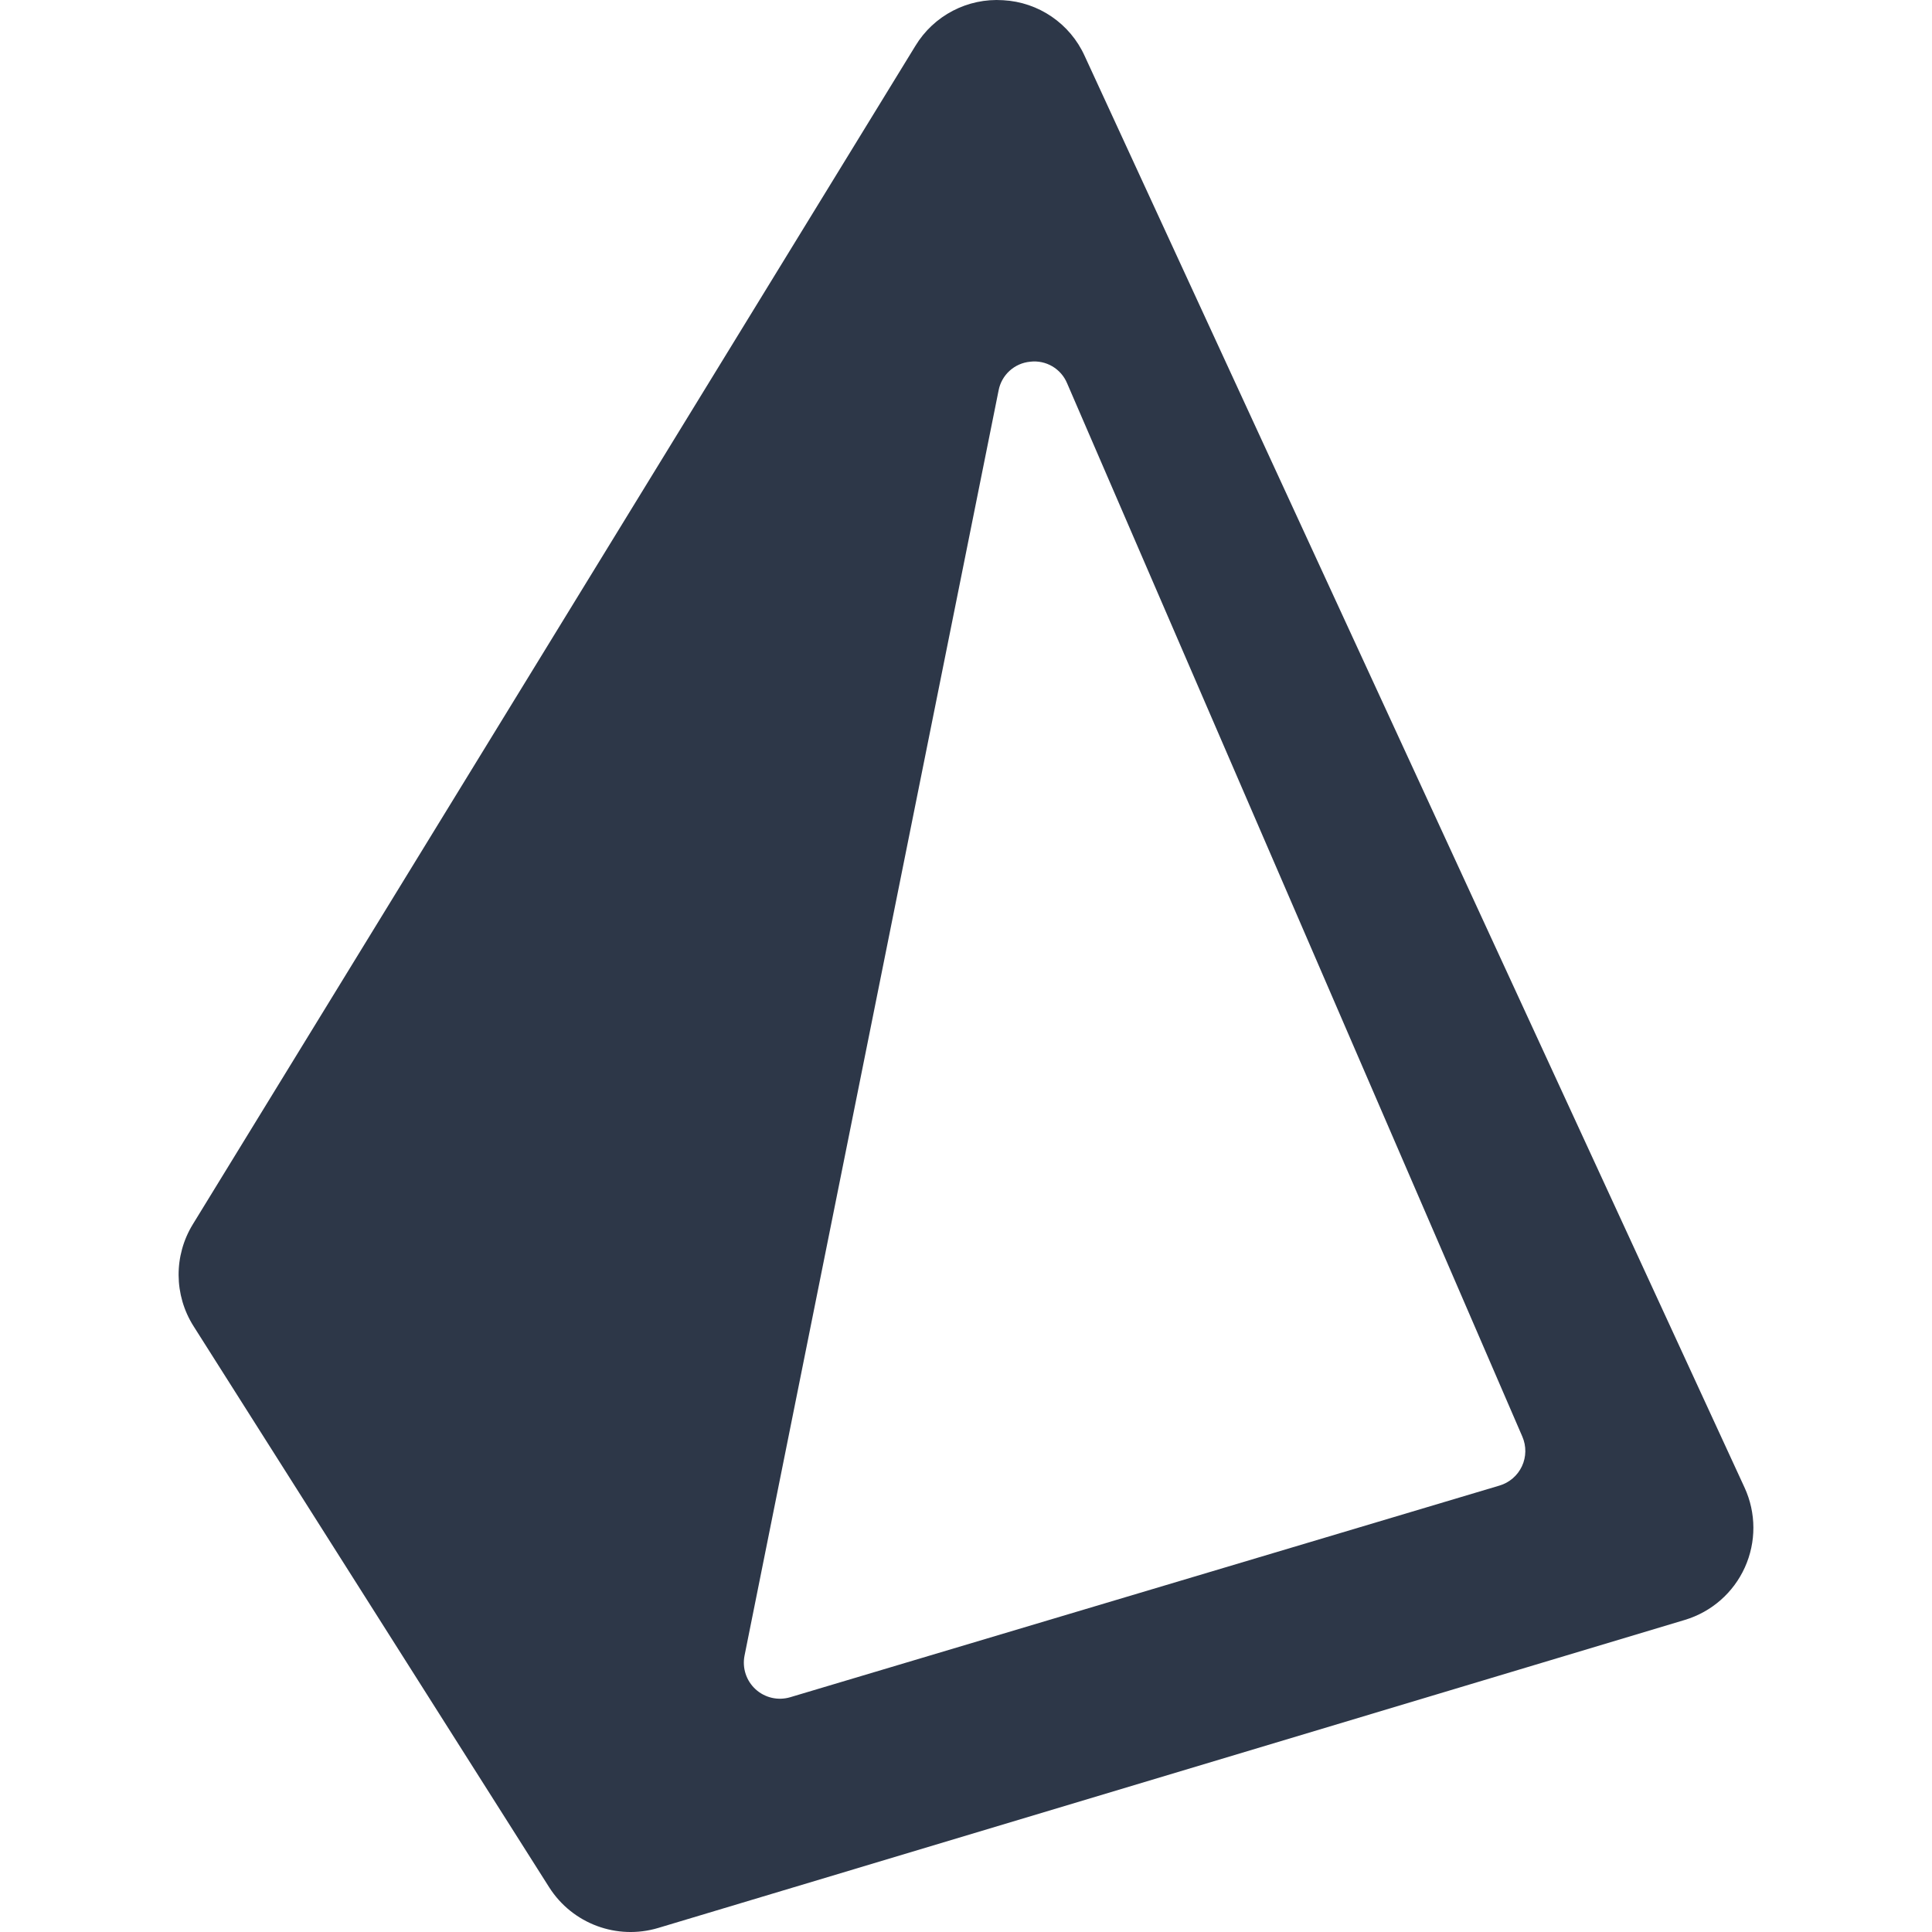
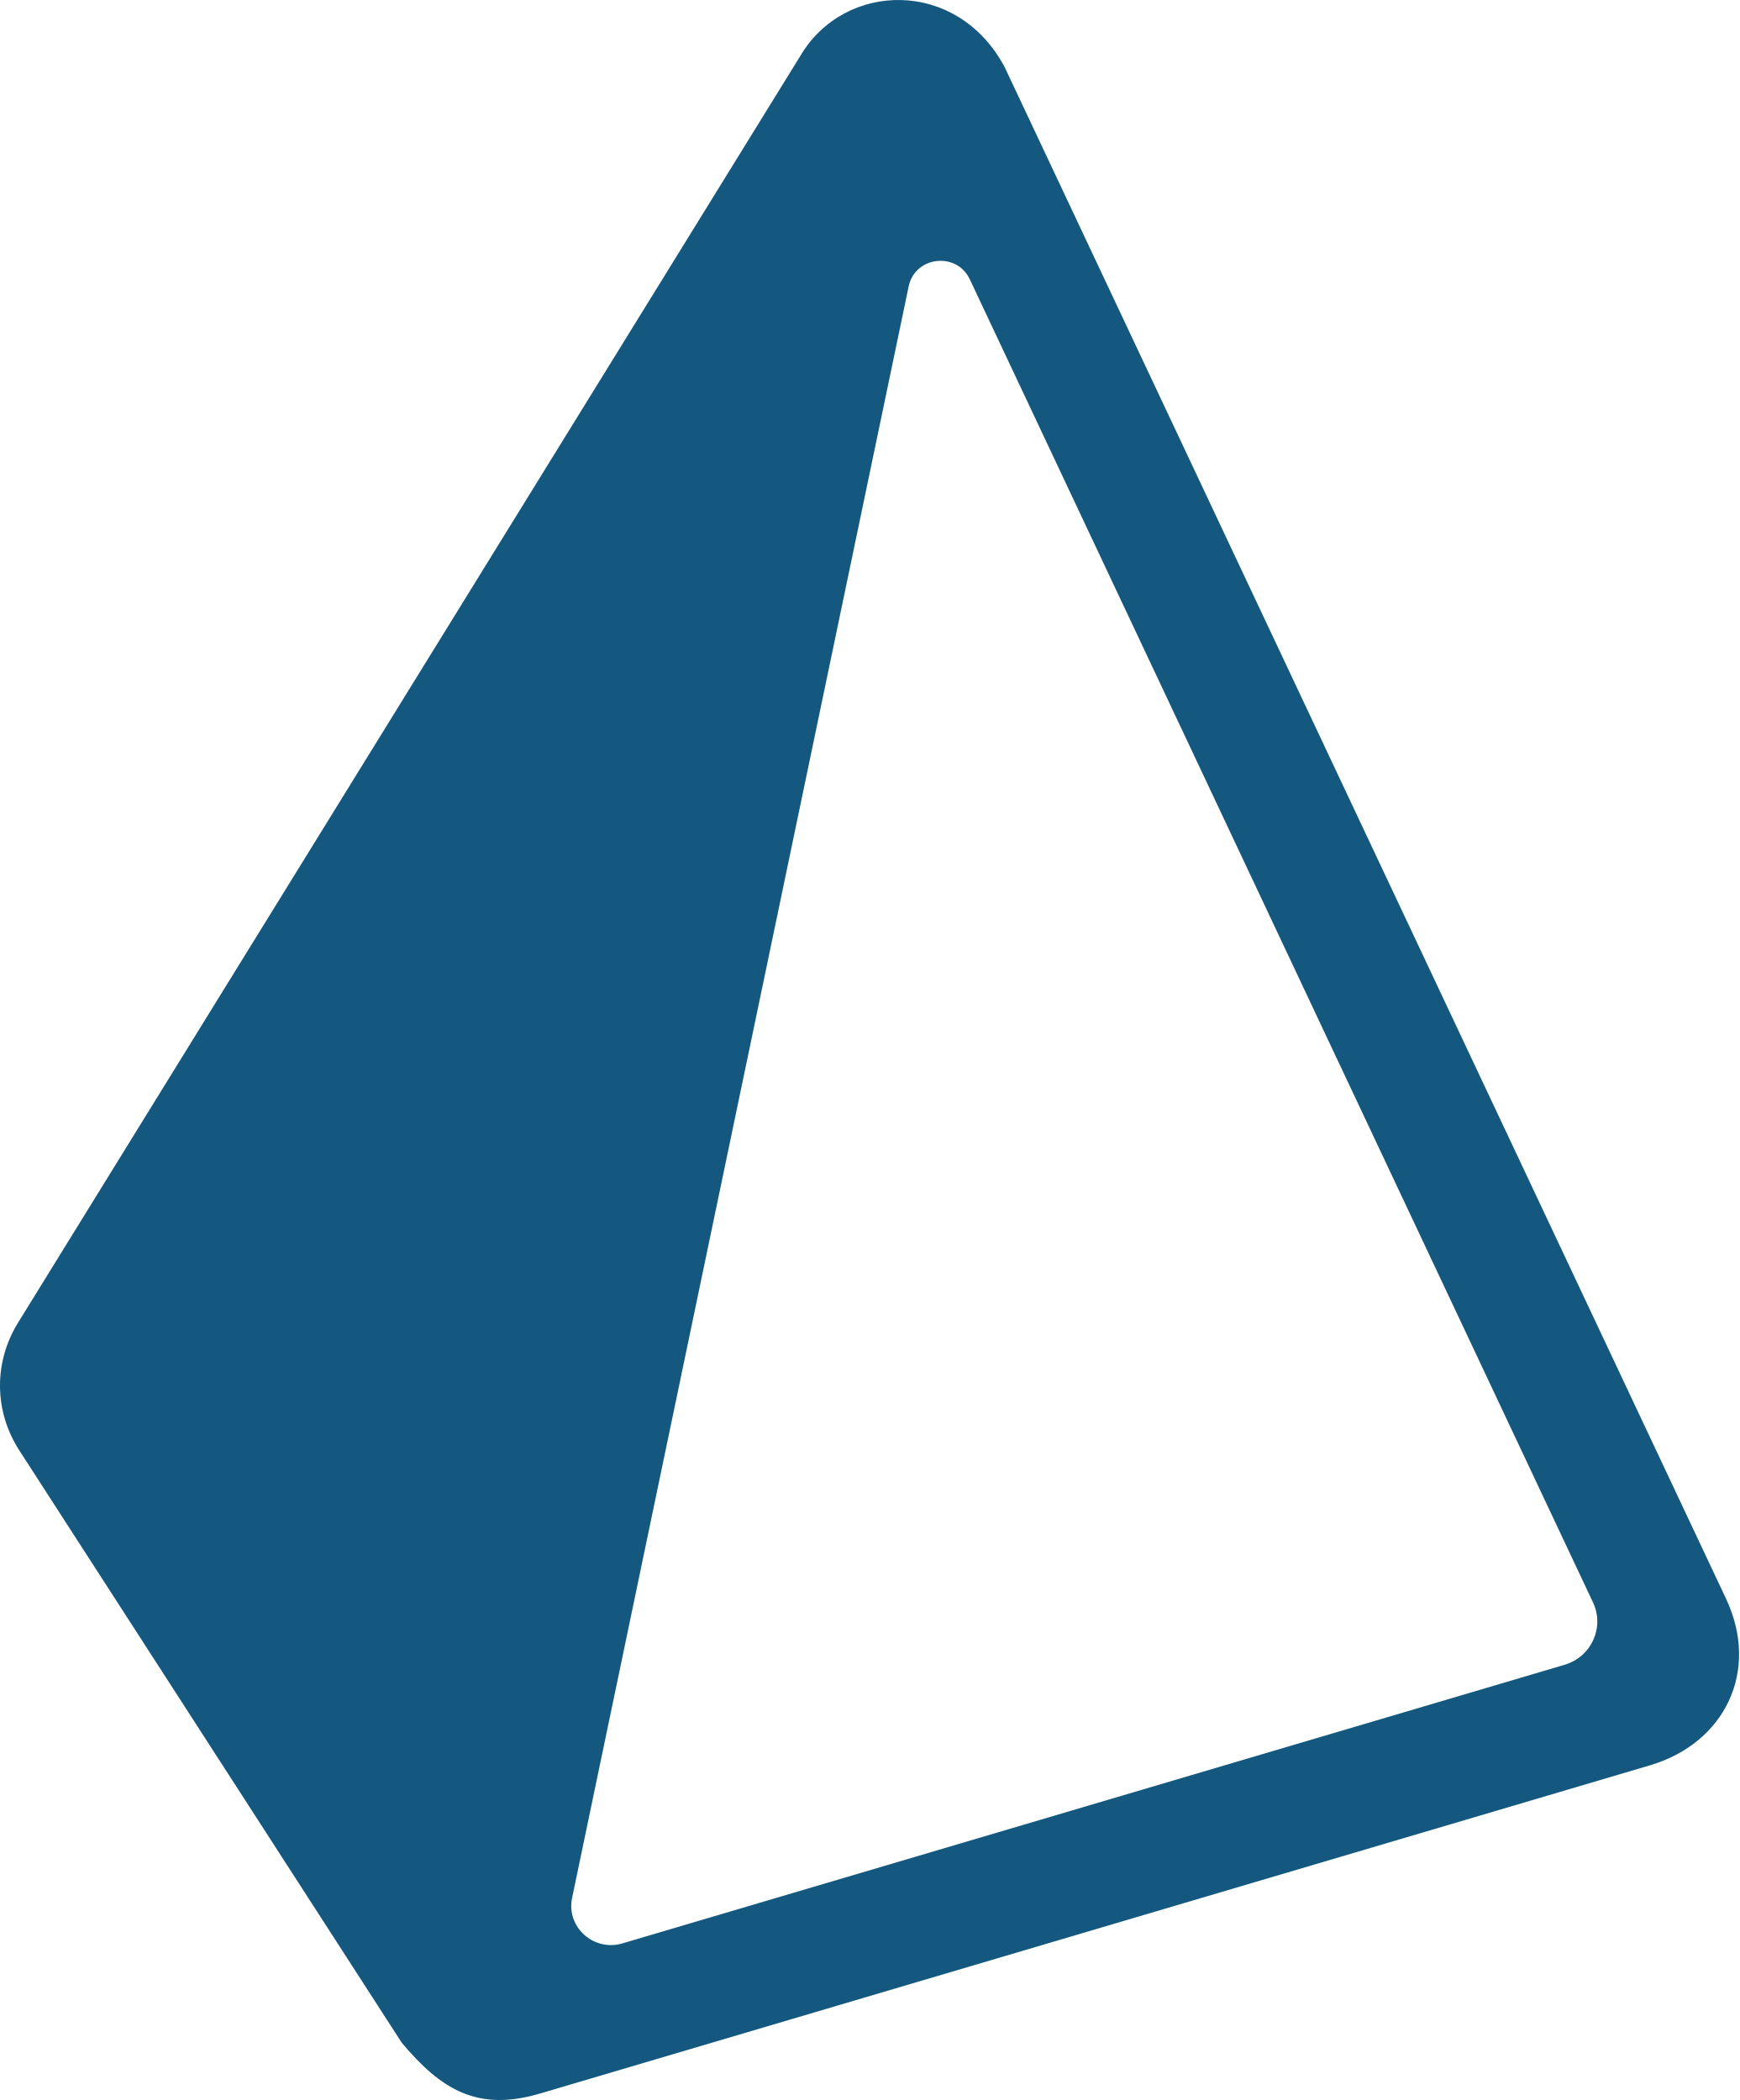
- <svg viewBox="0 0 128 128">
-   <path fill="#2d3748" d="M66.457.014a6.308 6.308 0 0 0-5.812 3.028l-47.87 78.072a6.379 6.379 0 0 0 .048 6.748l23.568 37.186a6.387 6.387 0 0 0 7.22 2.683l68.012-20.407a6.37 6.37 0 0 0 3.96-8.765l-43.72-94.85A6.298 6.298 0 0 0 66.46.014Zm1.795 23.95a2.348 2.348 0 0 1 2.448 1.433l30.16 69.784a2.39 2.39 0 0 1-1.512 3.241l-46.996 14.024a2.39 2.39 0 0 1-3.024-2.76l16.83-83.812a2.353 2.353 0 0 1 2.099-1.91z" />
+ <svg xmlns="http://www.w3.org/2000/svg" width="26.5" height="32" viewBox="0 0 424 512">
+   <path fill="#14587F" d="m381.39 405.887l-229.671 67.928c-7.017 2.077-13.742-3.992-12.267-11.073L221.5 69.81c1.535-7.352 11.692-8.515 14.896-1.71l151.918 322.595c2.865 6.09-.404 13.267-6.925 15.193m39.384-16.028L244.876 16.326C233.28-5.365 205.84-4.578 195.12 13.576L4.348 322.567c-5.91 9.635-5.793 21.51.336 31.02l93.253 144.459c9.615 11.463 18.506 16.87 33.692 12.378l270.685-80.058c18.033-5.4 26.723-22.822 18.46-40.506" />
</svg>
